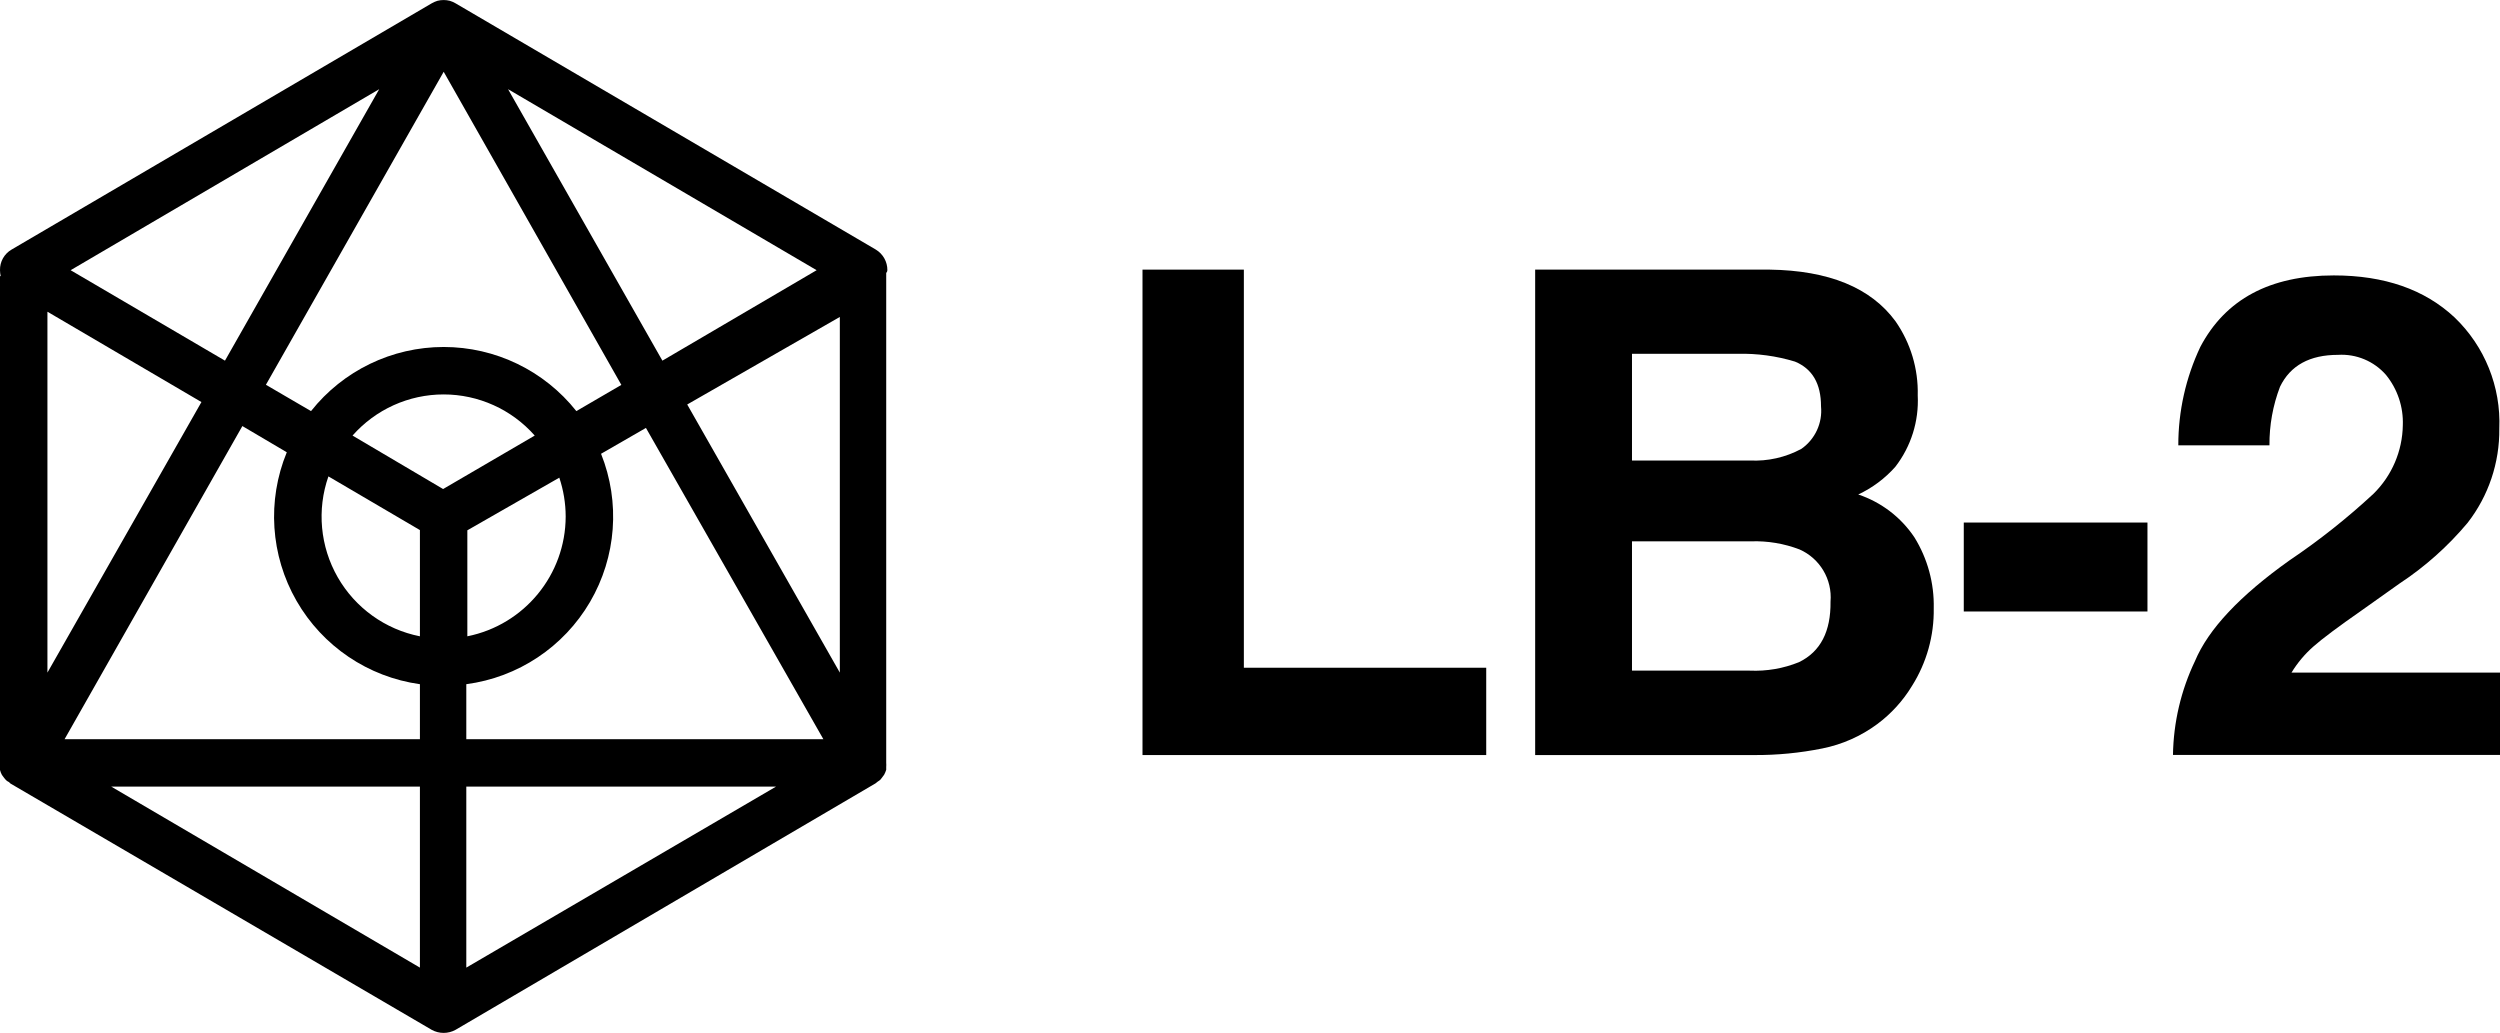
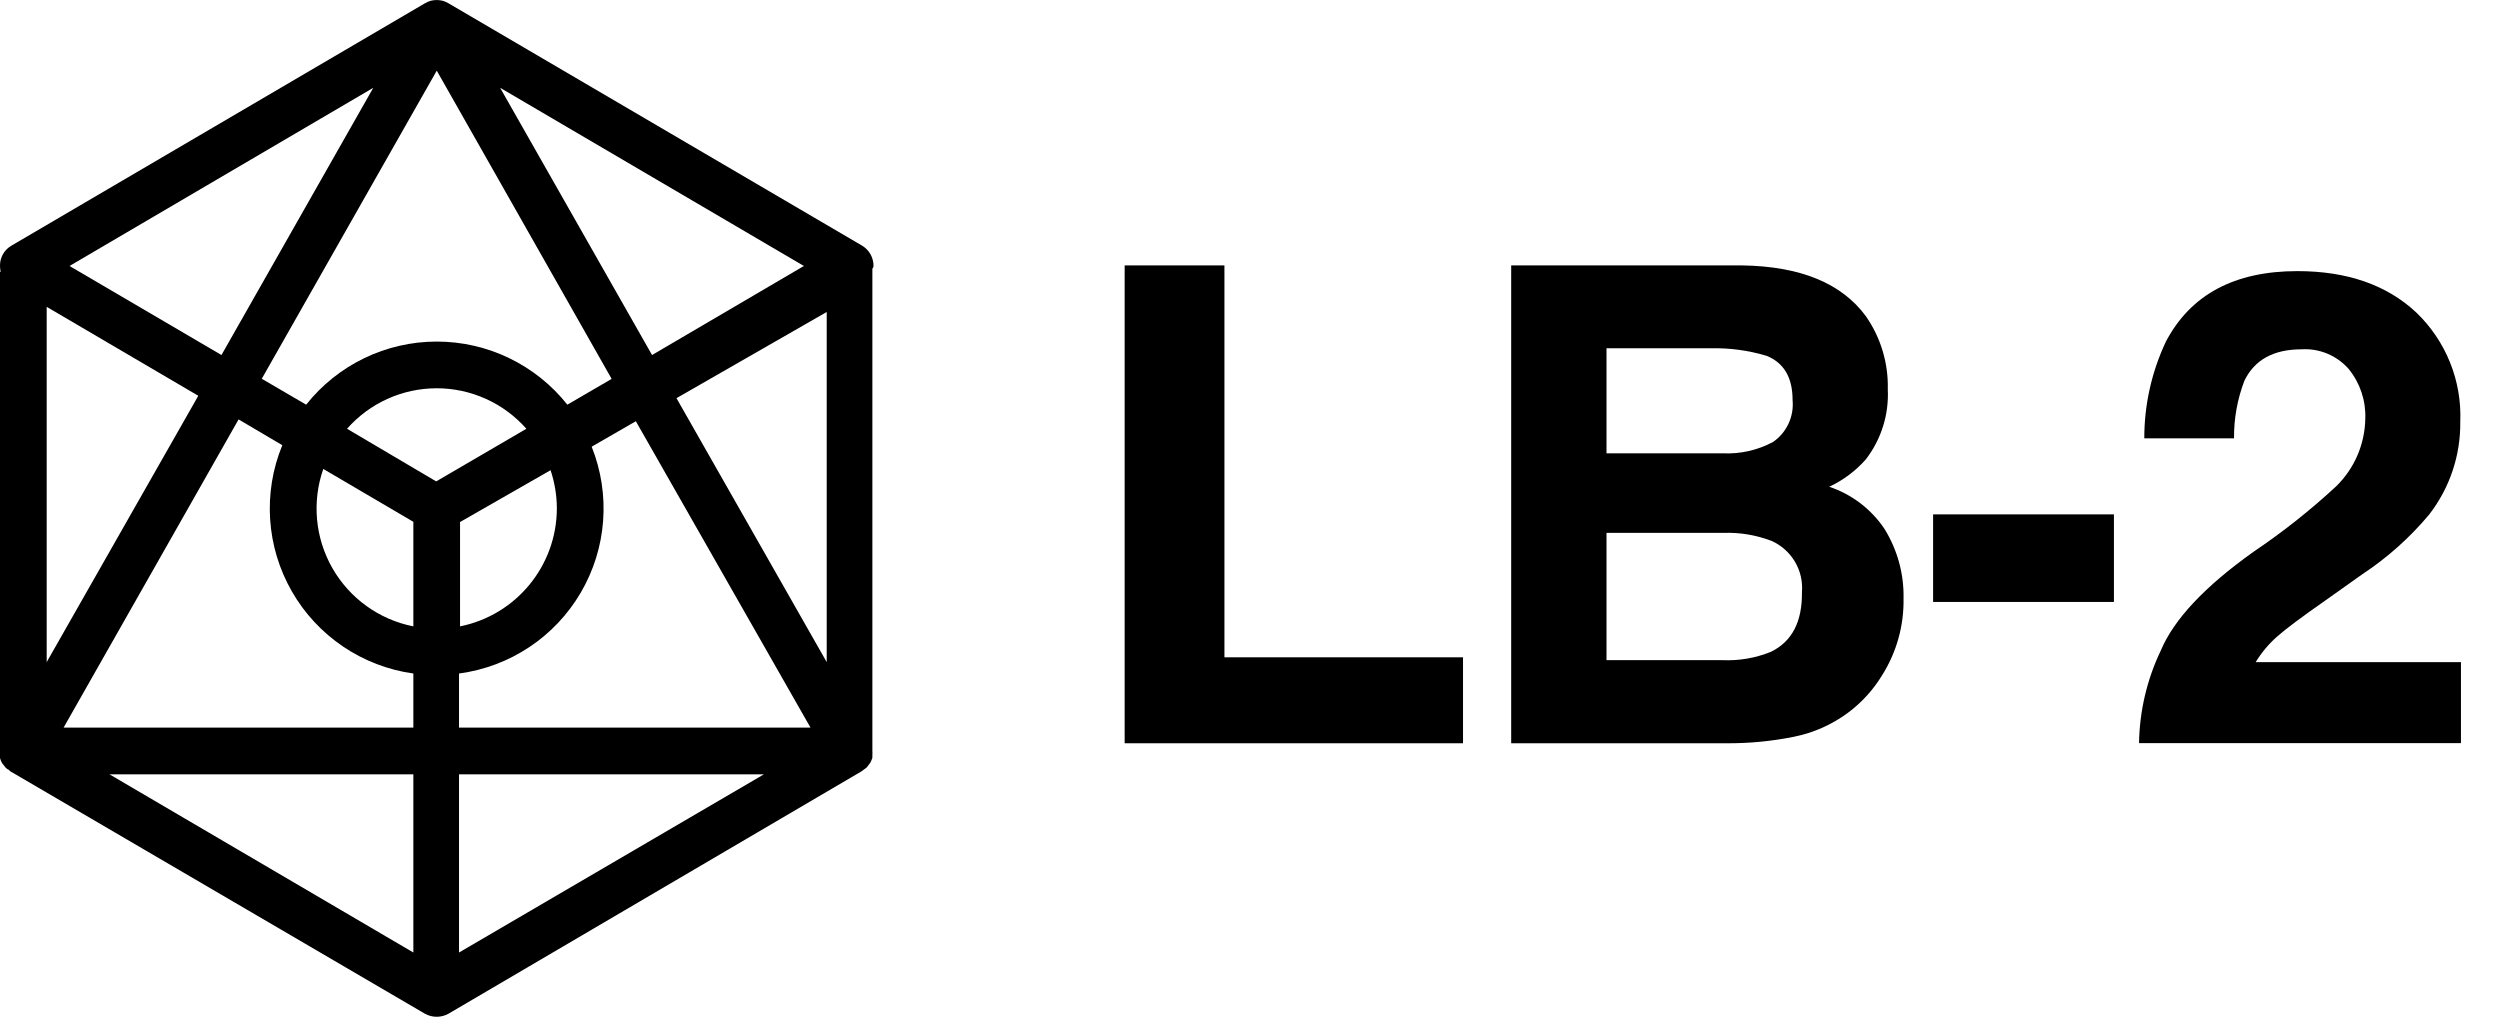
- <svg xmlns="http://www.w3.org/2000/svg" viewBox="0 0 215.58 89.07">
+ <svg xmlns="http://www.w3.org/2000/svg" viewBox="0 0 219 89.07">
  <defs>
    <style>.cls-1{fill:inherit;}</style>
  </defs>
  <g id="Layer_2" data-name="Layer 2">
    <g id="Layer_1-2" data-name="Layer 1">
      <polygon class="cls-1" points="107.26 23.25 98.52 23.25 98.52 65.11 128.16 65.11 128.16 57.58 107.26 57.58 107.26 23.25" />
      <path class="cls-1" d="M165.08,46.33a9.42,9.42,0,0,0-4.84-3.69,9.83,9.83,0,0,0,3.2-2.39,9.3,9.3,0,0,0,1.93-6.15,10.71,10.71,0,0,0-1.92-6.4q-3.19-4.34-10.85-4.45H132.38V65.11h18.86a28.91,28.91,0,0,0,5.91-.57,11.86,11.86,0,0,0,4.73-2.1,11.57,11.57,0,0,0,3-3.3,12.18,12.18,0,0,0,1.87-6.68A11.14,11.14,0,0,0,165.08,46.33ZM140.73,30.51h9.1a15.65,15.65,0,0,1,4.95.67c1.5.62,2.25,1.9,2.25,3.86a4,4,0,0,1-1.7,3.67,8.44,8.44,0,0,1-4.43,1H140.73Zm14.4,26.59a10.1,10.1,0,0,1-4.24.73H140.73V46.68H151a10.7,10.7,0,0,1,4.18.7,4.51,4.51,0,0,1,2.67,4.5C157.88,54.44,157,56.19,155.13,57.1Z" />
      <rect class="cls-1" x="169.34" y="45.06" width="15.84" height="7.67" />
      <path class="cls-1" d="M197.6,58a9.74,9.74,0,0,1,1.89-2.25q1.13-1,4.17-3.12l3.24-2.3a27.12,27.12,0,0,0,5.89-5.25,13,13,0,0,0,2.73-8.12,12.55,12.55,0,0,0-3.86-9.59q-3.87-3.62-10.41-3.62-8.26,0-11.51,6.16a19.81,19.81,0,0,0-1.9,8.49h7.86a13.81,13.81,0,0,1,.91-5.05c.89-1.84,2.57-2.75,5-2.75a5.08,5.08,0,0,1,4.14,1.73,6.5,6.5,0,0,1,1.45,4.34,8.47,8.47,0,0,1-2.53,5.91,59.67,59.67,0,0,1-7.24,5.74Q191,52.89,189.28,57a19.49,19.49,0,0,0-1.9,8.1h28.2V58Z" />
      <path class="cls-1" d="M76.52,23.3a2.06,2.06,0,0,0-1-1.78L39.29.29a2.24,2.24,0,0,0-.5-.22,2.15,2.15,0,0,0-1.07,0,2.45,2.45,0,0,0-.5.22L1,21.52A2,2,0,0,0,0,23.3a2.35,2.35,0,0,0,.06.51H0v42a2.21,2.21,0,0,0,0,.35.86.86,0,0,0,0,.17.15.15,0,0,0,0,.07,1.84,1.84,0,0,0,.17.43h0s.06.07.09.12a2.86,2.86,0,0,0,.24.3.78.78,0,0,0,.21.16c.07,0,.12.11.2.16L37.22,88.8a2.12,2.12,0,0,0,2.07,0L75.5,67.55a1.75,1.75,0,0,0,.2-.16,1,1,0,0,0,.22-.16c.09-.1.16-.21.23-.3s.06-.07.09-.12h0a2.3,2.3,0,0,0,.18-.43.19.19,0,0,0,0-.07,1.13,1.13,0,0,0,0-.18,2,2,0,0,0,0-.34h0v-42a1.45,1.45,0,0,0,0-.25C76.49,23.46,76.52,23.38,76.52,23.3Zm-6.1,0-13.3,7.8L43.81,7.69ZM38.26,6.19l15.32,27L49.7,35.45a14.6,14.6,0,0,0-22.88,0l-3.89-2.27ZM48.78,44.54A10.56,10.56,0,0,1,40.3,54.87V45.73l7.93-4.54A10.64,10.64,0,0,1,48.78,44.54ZM32.7,7.69,19.4,31.1,6.09,23.3ZM4.09,26.88l13.28,7.79L4.09,58ZM36.21,83.44,9.59,67.83H36.21Zm0-19.7H5.57l15.33-27L24.73,39A14.59,14.59,0,0,0,36.21,59Zm0-8.87a10.52,10.52,0,0,1-7.89-13.79l7.89,4.63Zm2-12.7L30.4,37.56a10.47,10.47,0,0,1,15.71,0Zm2,41.27V67.83H66.92Zm0-19.7V59A14.58,14.58,0,0,0,51.83,39.13L55.7,36.9,71,63.74ZM72.42,58,59.26,34.88l13.16-7.55Z" />
    </g>
  </g>
</svg>
